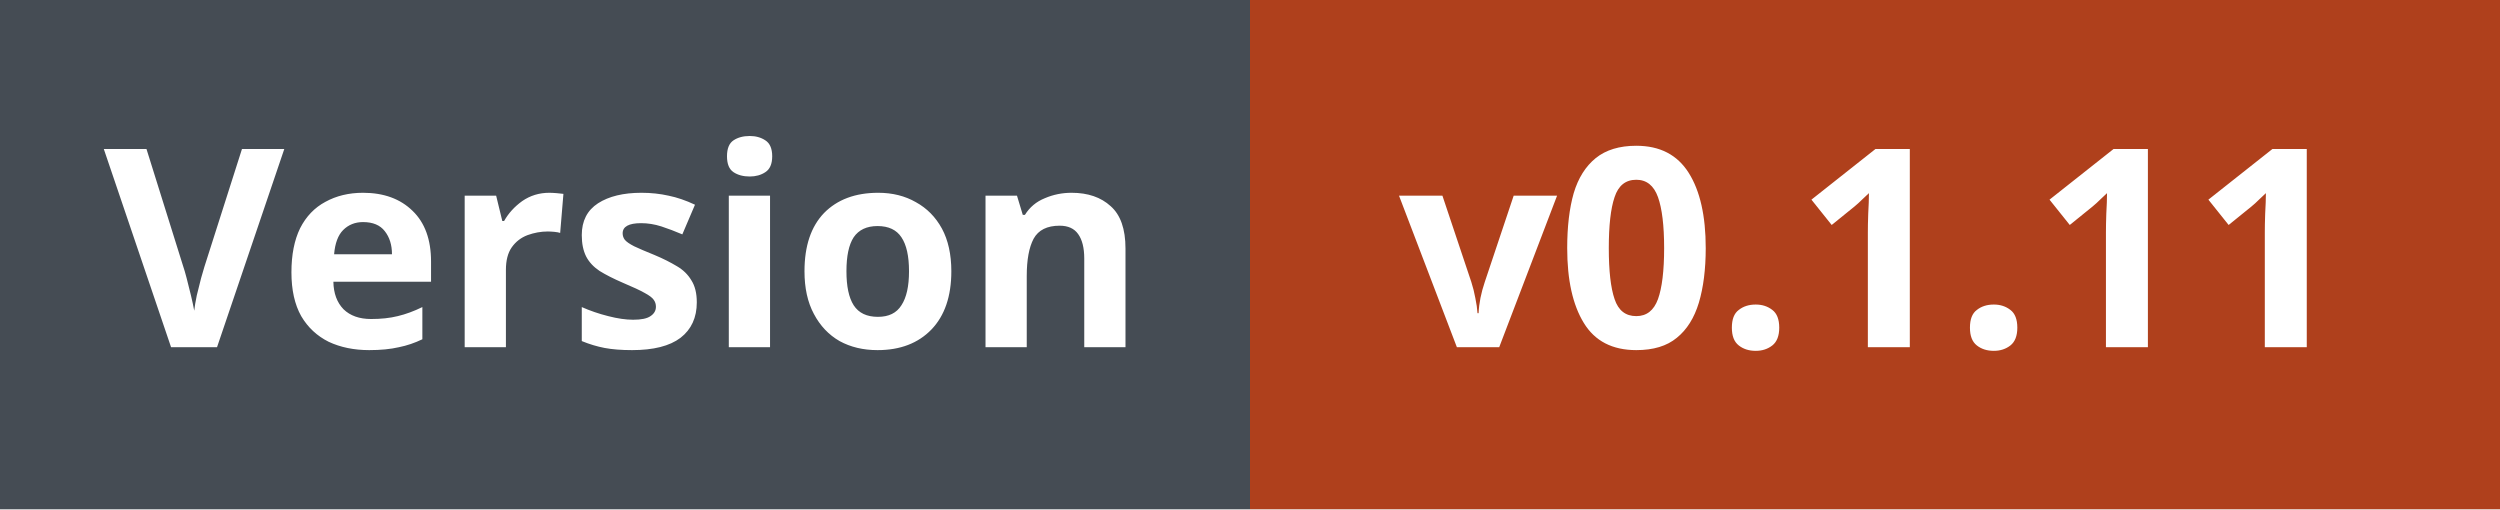
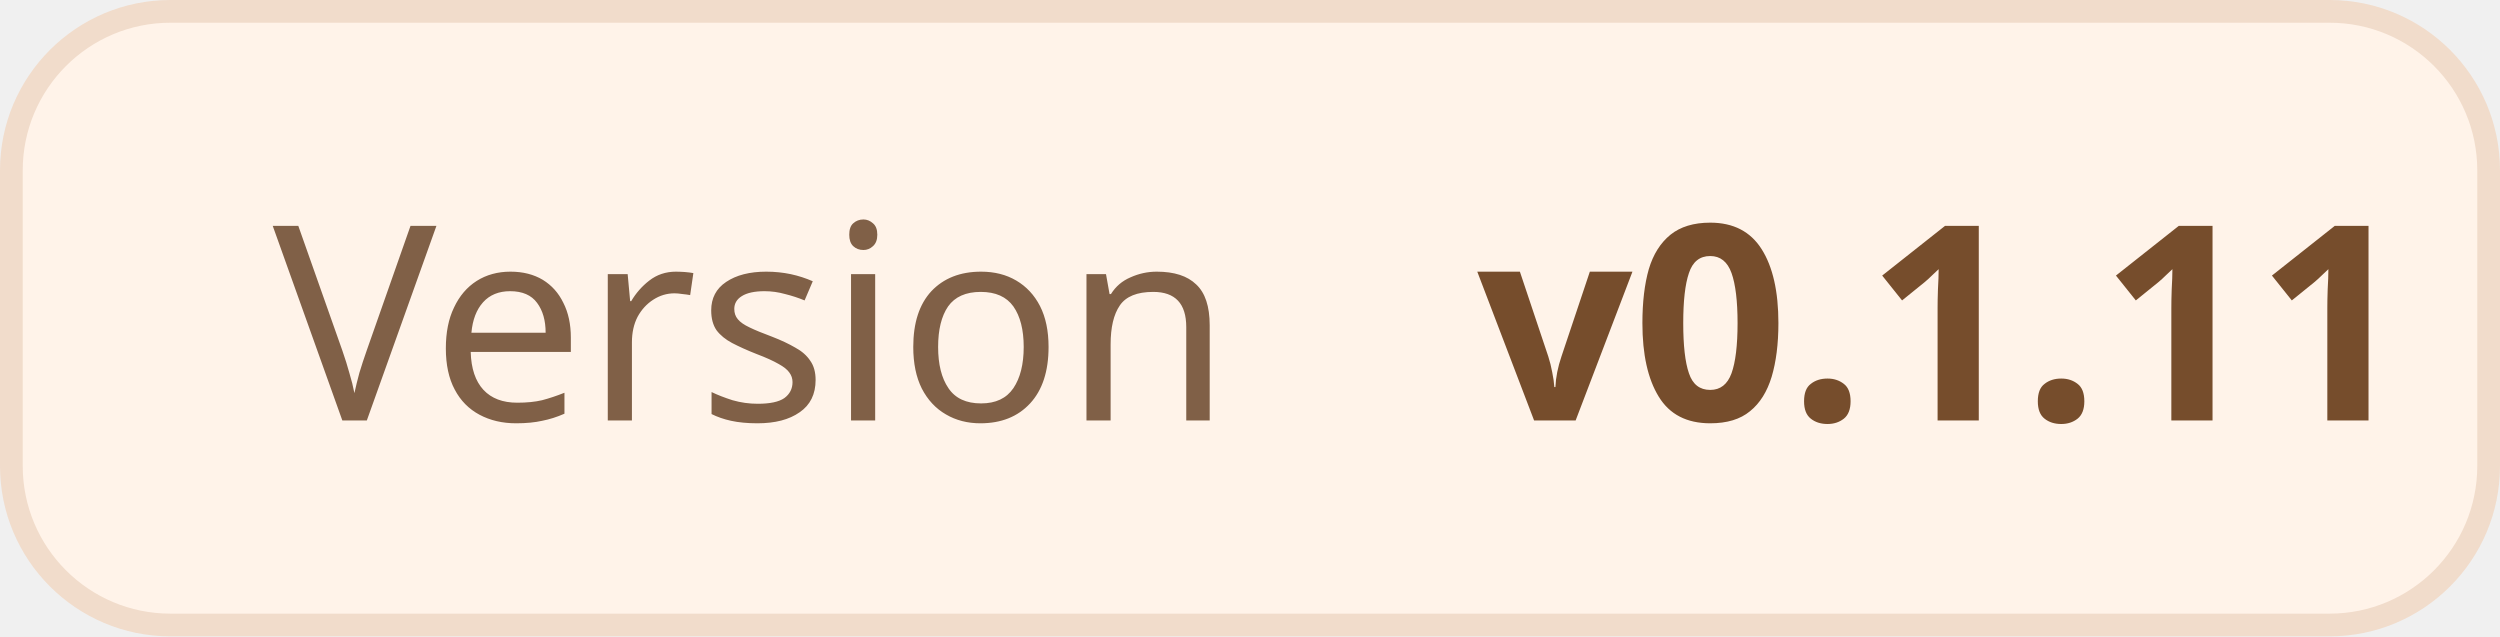
- <svg xmlns="http://www.w3.org/2000/svg" width="108" height="22" viewBox="0 0 108 22" role="img" aria-labelledby="title">
-   <path fill="#454c54" d="M0 0h54v22H0z" />
-   <path fill="#af401c" d="M54 0h54v22h-54z" />
-   <g fill="#fff" text-anchor="middle" font-family="Segoe UI, -apple-system, Microsoft YaHei, sans-serif" font-size="12" font-weight="600">
-     <text x="27" y="15">Version</text>
-     <text x="81" y="15">v0.1.11</text>
+ <svg xmlns="http://www.w3.org/2000/svg" width="110" height="28" viewBox="0 0 110 28" role="img" aria-labelledby="title">
+   <rect x="0.5" y="0.5" width="109" height="27" rx="7" fill="#fff3e9" stroke="#f1dccb" />
+   <g font-family="Segoe UI, -apple-system, Microsoft YaHei, sans-serif" font-size="12">
+     <text x="12" y="18.5" fill="#806047">Version</text>
+     <text x="65" y="18.5" fill="#764d2c" font-weight="600">v0.1.11</text>
  </g>
</svg>
